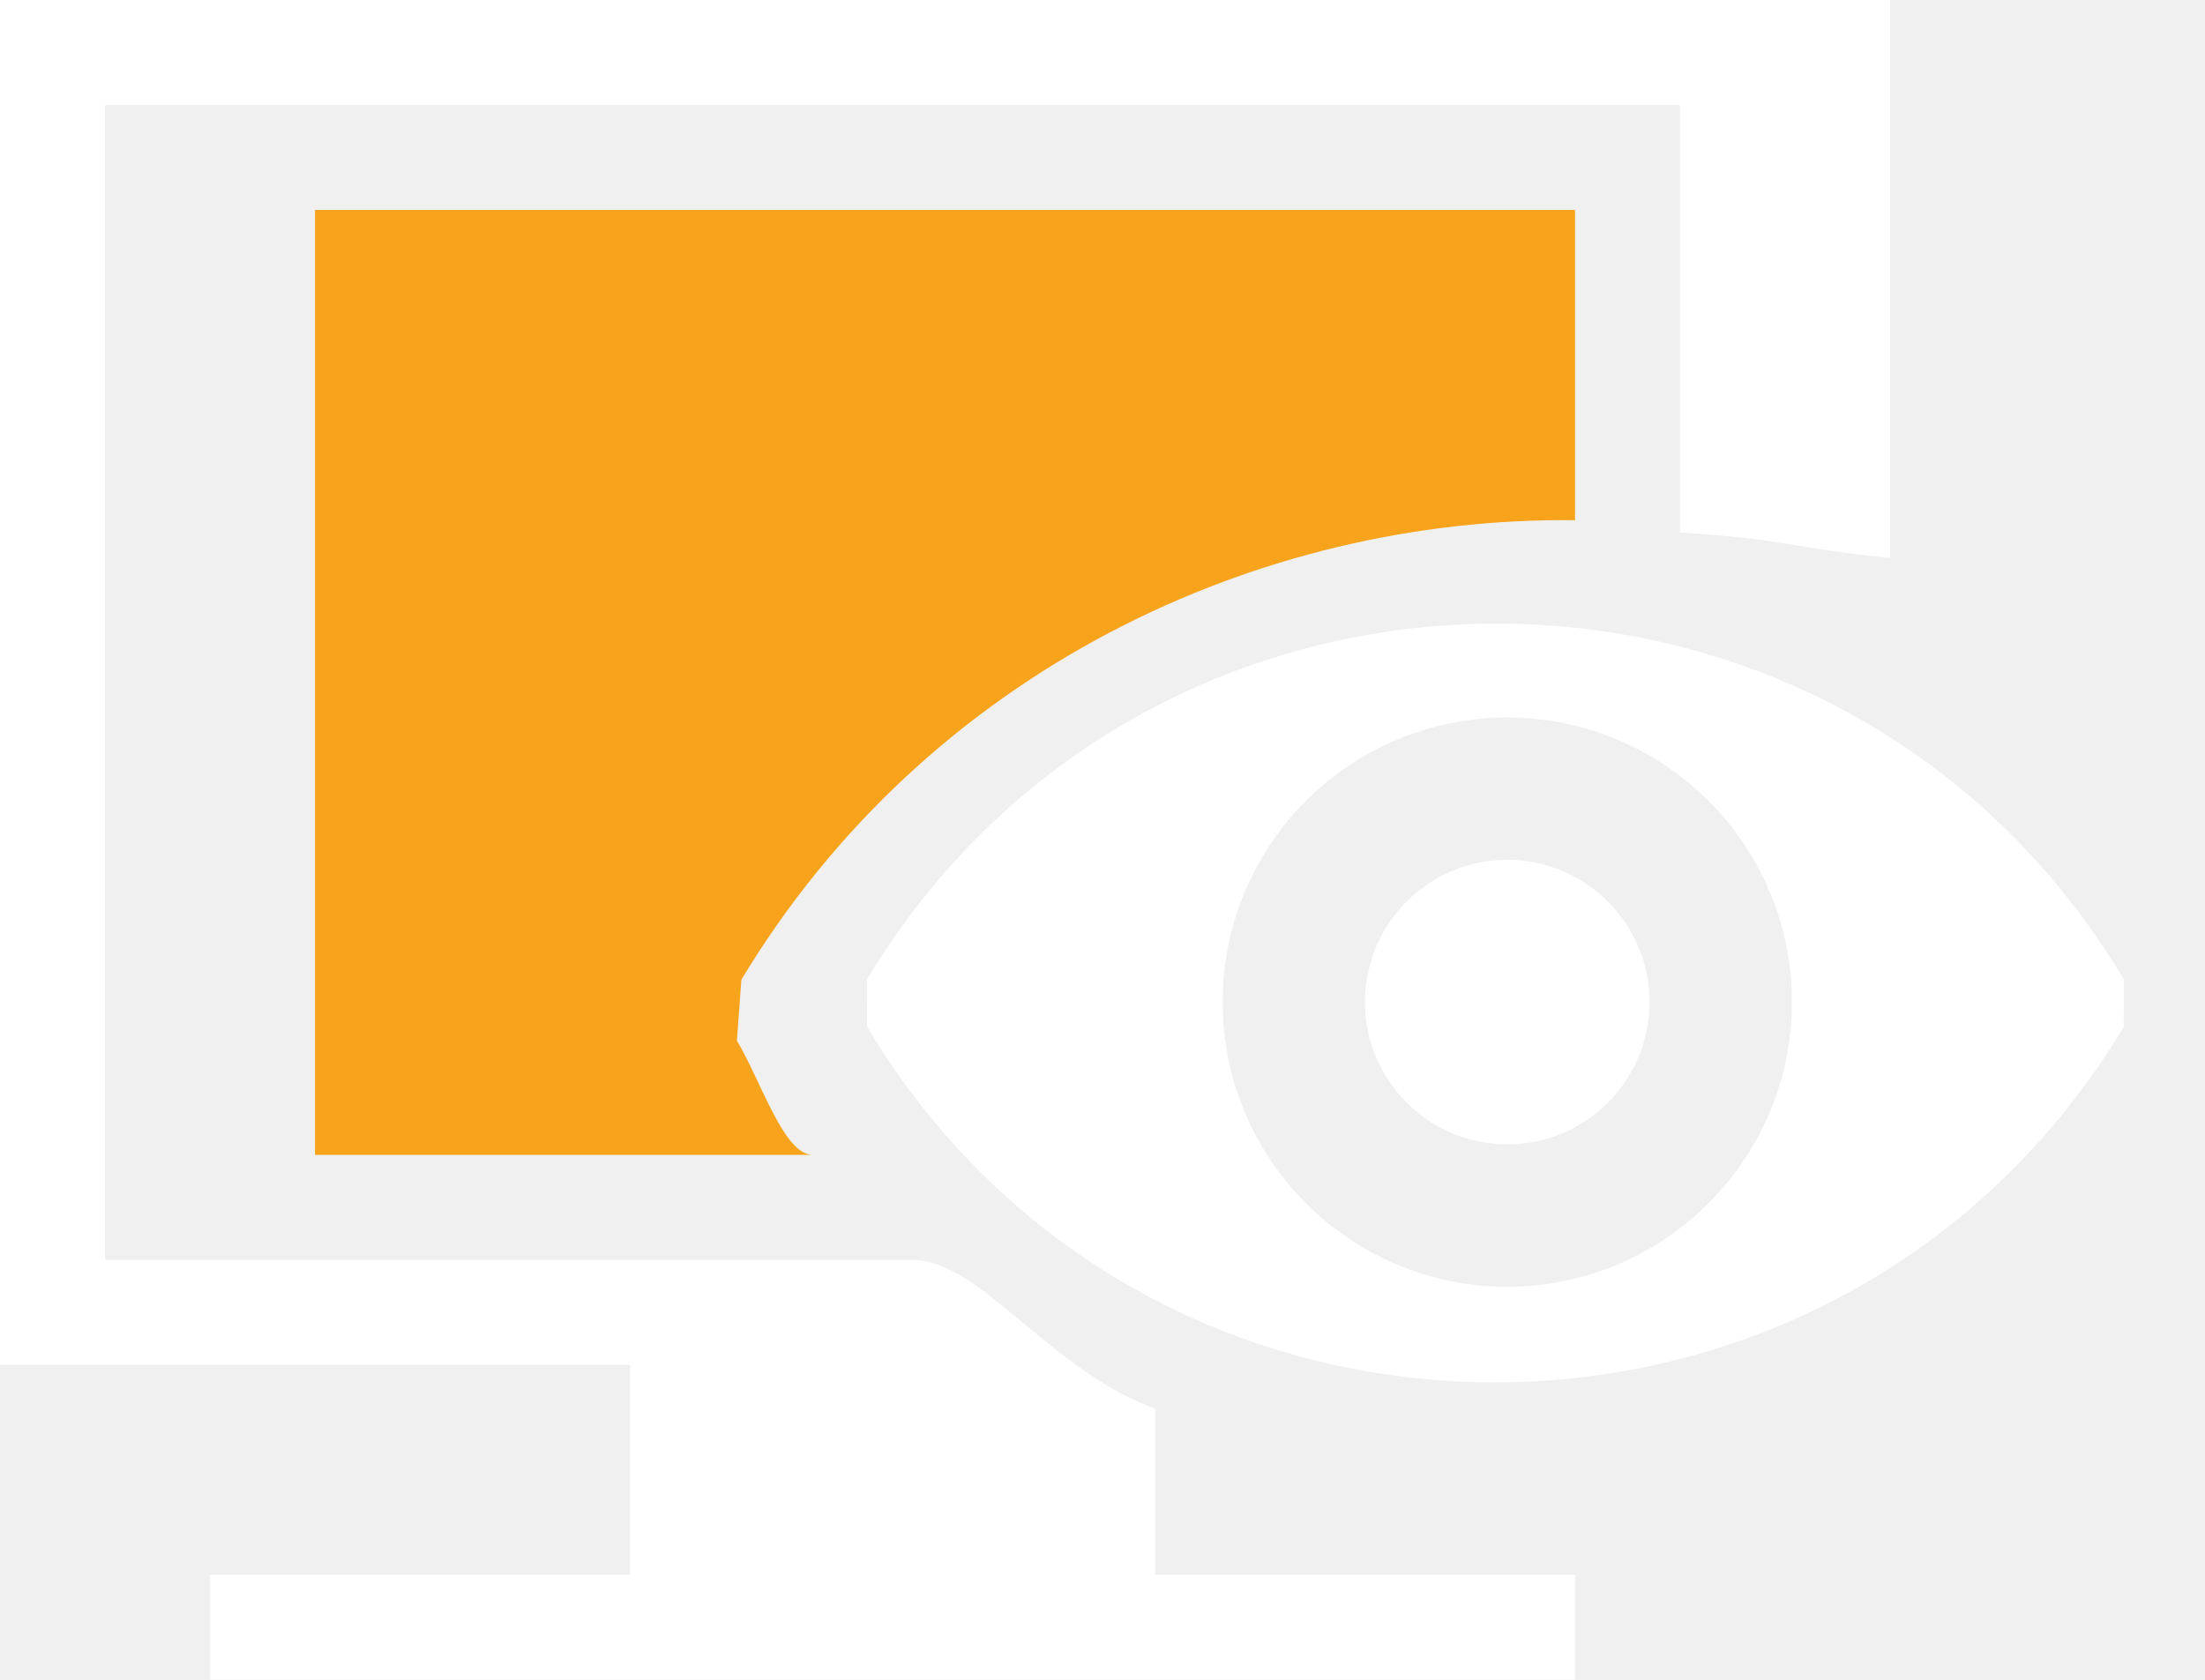
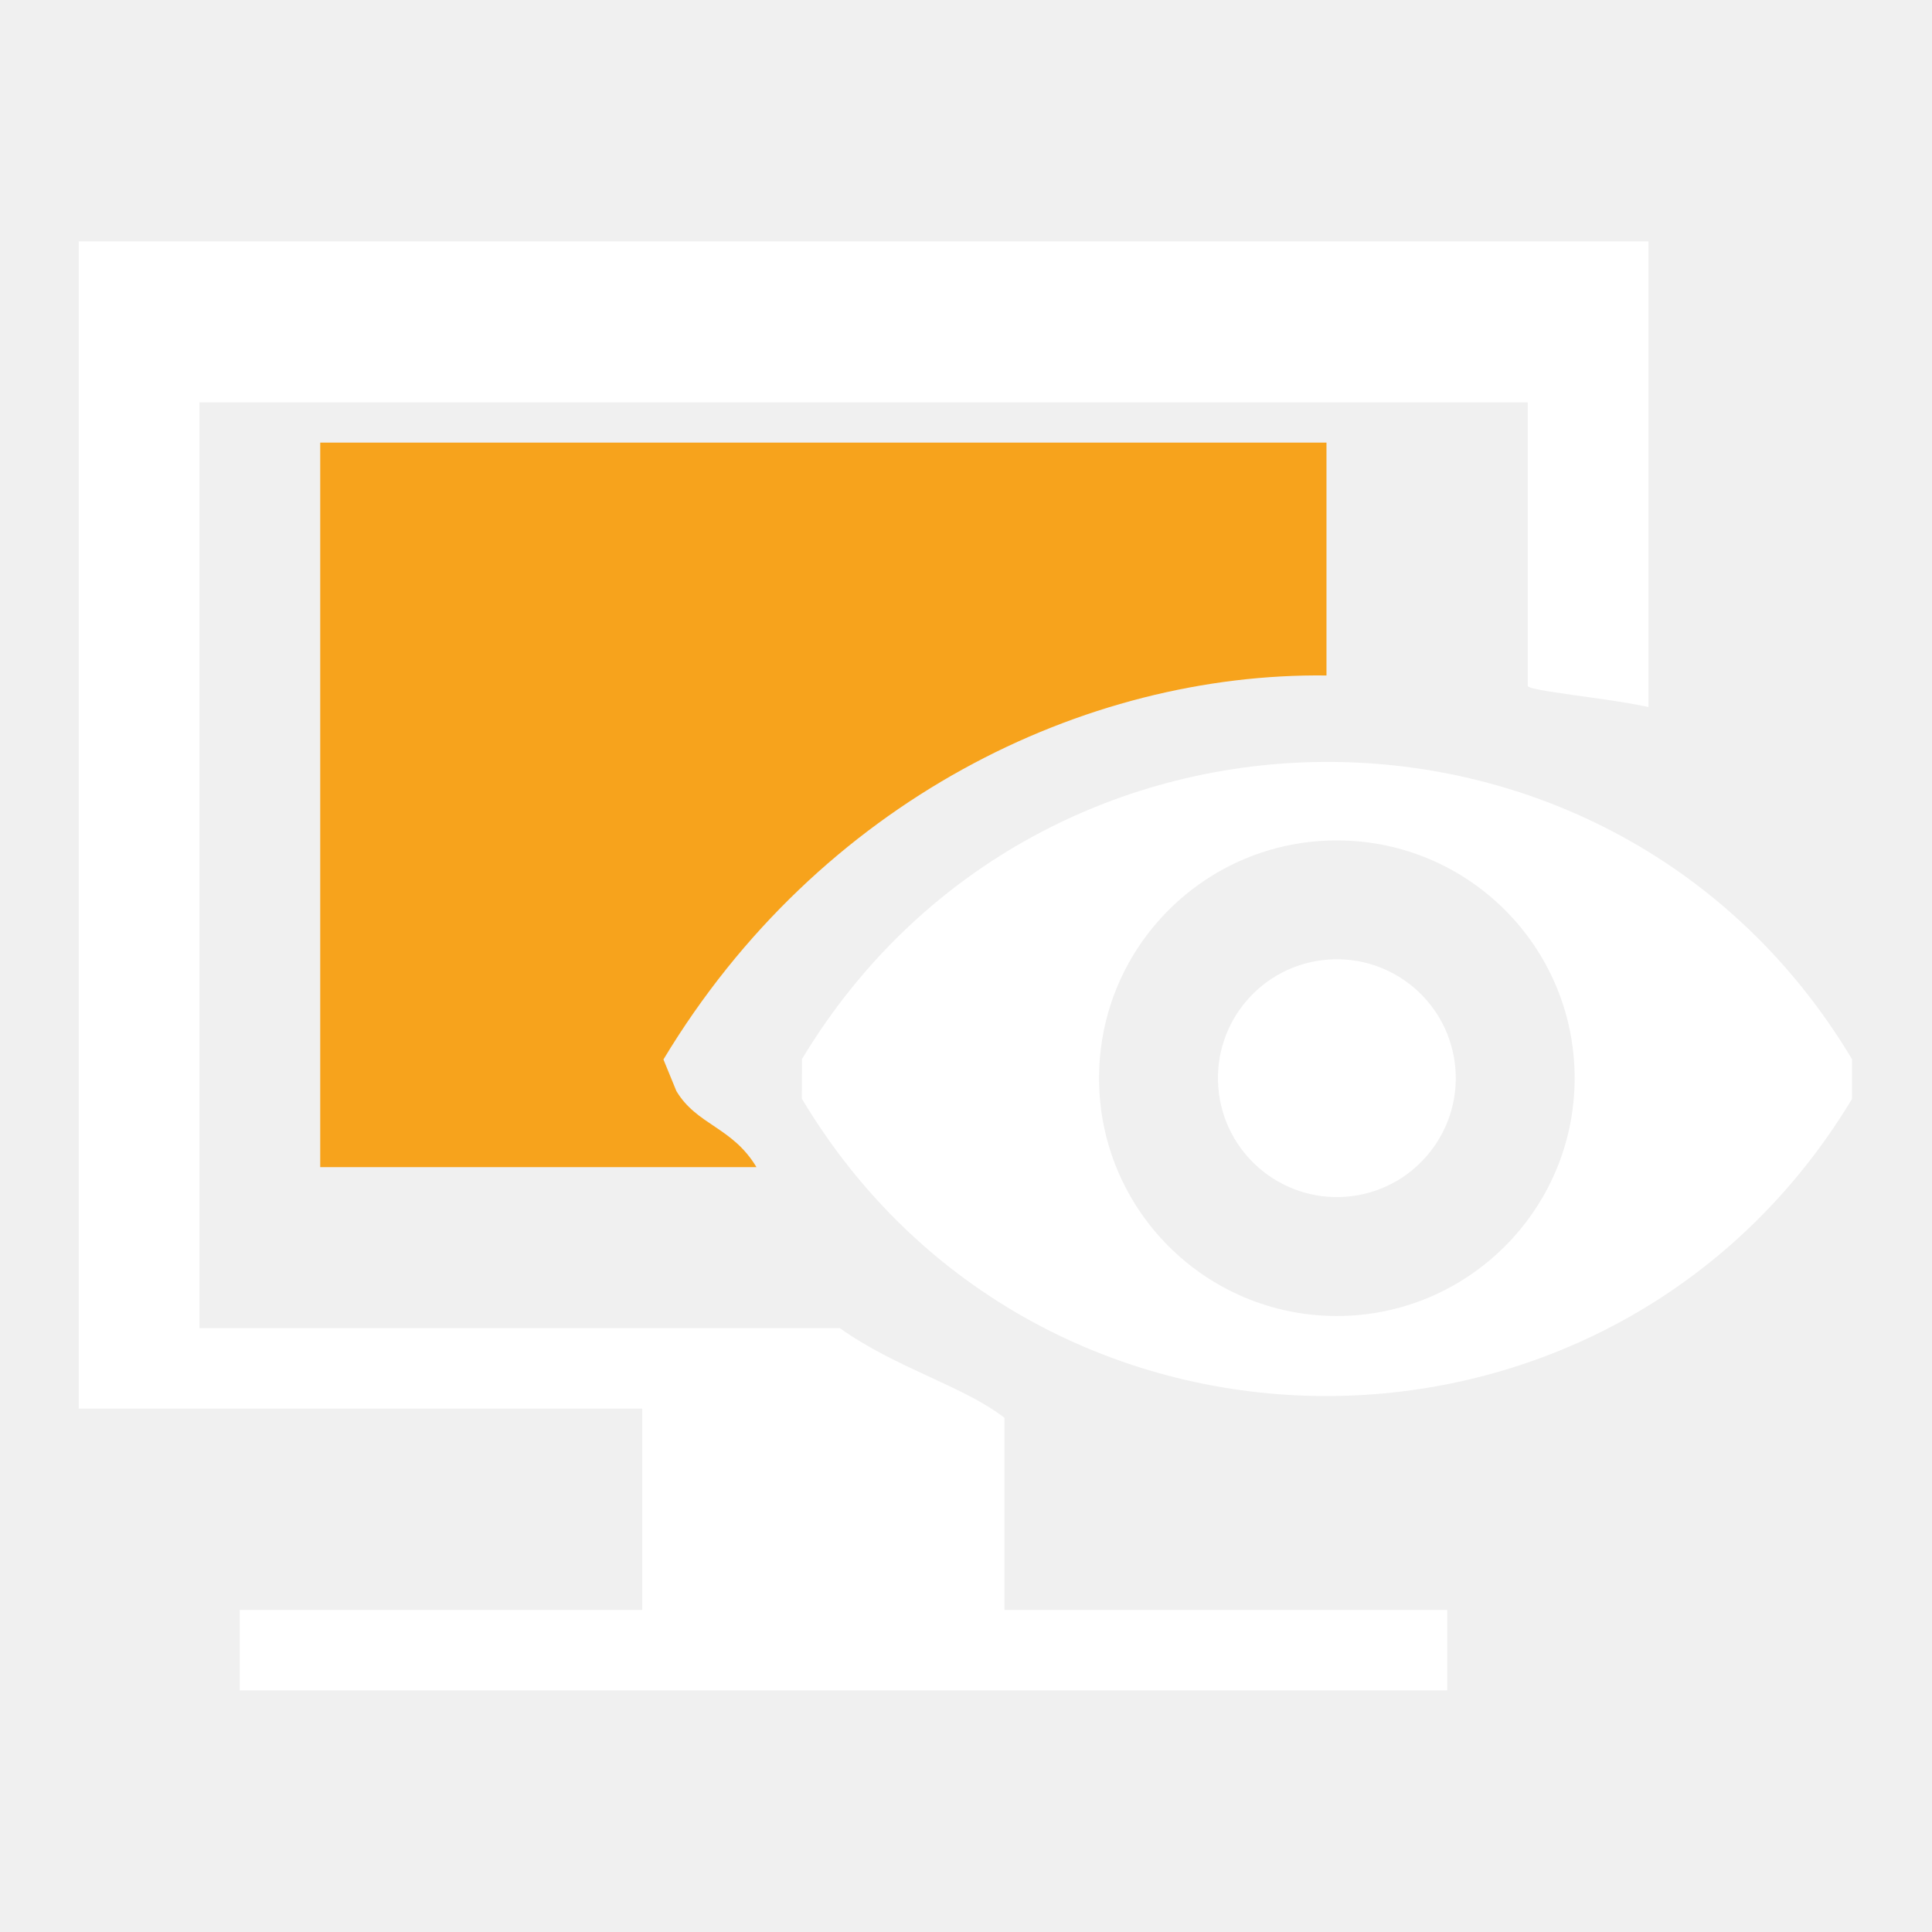
- <svg xmlns="http://www.w3.org/2000/svg" version="1.1" id="Layer_1" x="0px" y="0px" width="21px" height="16px" viewBox="0 0 21 16" enable-background="new 0 0 21 16" xml:space="preserve">
+ <svg xmlns="http://www.w3.org/2000/svg" version="1.1" id="Layer_1" x="0px" y="0px" width="48px" height="48px" viewBox="0 0 48 48" enable-background="new 0 0 48 48" xml:space="preserve">
  <g>
-     <path fill="#FFFFFF" d="M8.258,9.327L8.257,9.778c2.702,4.522,9.252,4.515,11.969,0.003l0.001-0.452   C17.526,4.807,10.977,4.814,8.258,9.327z M14.35,12.256c-1.498-0.003-2.708-1.219-2.705-2.716c0.002-1.498,1.217-2.708,2.715-2.705   c1.496,0.002,2.708,1.217,2.706,2.715C17.062,11.045,15.847,12.258,14.35,12.256z" />
-     <circle fill="#FFFFFF" cx="14.355" cy="9.545" r="1.355" />
+     <path fill="#FFFFFF" d="M19.925,26.312l-0.003,0.985c5.891,9.857,20.166,9.841,26.09,0.007l0.002-0.986   C40.124,16.461,25.85,16.474,19.925,26.312z M33.203,32.696c-3.264-0.007-5.904-2.657-5.897-5.919   c0.005-3.265,2.652-5.903,5.918-5.897c3.262,0.005,5.902,2.652,5.898,5.917C39.114,30.057,36.464,32.701,33.203,32.696z" />
+     <path fill="#FFFFFF" d="M32.981,23.842c-1.625,0.128-2.841,1.547-2.712,3.177c0.128,1.625,1.552,2.84,3.177,2.713   c1.626-0.128,2.841-1.553,2.713-3.177C36.03,24.925,34.607,23.714,32.981,23.842z" />
  </g>
-   <g>
-     <path fill="none" d="M7.74,11H3V2h12v2.955C15,4.96,16,5,16,5.073V1H1v11h7.69C8.354,12,8.035,11,7.74,11z" />
-     <path fill="#FFFFFF" d="M1,12V1h15v4.073c1,0.059,1,0.139,2,0.242V0H0v13h6v2H2v1h13v-1h-4v-1.583C10,13.057,9.333,12,8.69,12H1z" />
-     <path fill="#F7A31C" d="M7.061,9.331C8.84,6.378,12,4.92,15,4.955V2H3v9h4.74c-0.275,0-0.489-0.698-0.722-1.088L7.061,9.331z" />
-   </g>
+   <path fill="none" d="M18.794,28.997H7.956v-18h25v5.785c3,0.012,5,0.099,5,0.257V9.997h-33v23h15.909  C20.133,30.997,19.438,30.997,18.794,28.997z" />
+   <path fill="#FFFFFF" d="M4.956,32.997v-23h33v7.042c0,0.128,2,0.304,3,0.528V5.997h-39v29h14v5h-10v2h30v-2h-11v-4.77  c-1-0.784-2.688-1.23-4.091-2.23H4.956z" />
+   <path fill="#F7A31C" d="M16.483,26.322c3.877-6.437,10.473-9.615,16.473-9.54v-5.785h-25v18h10.838c-0.599-1-1.482-1.04-1.99-1.891  L16.483,26.322z" />
</svg>
